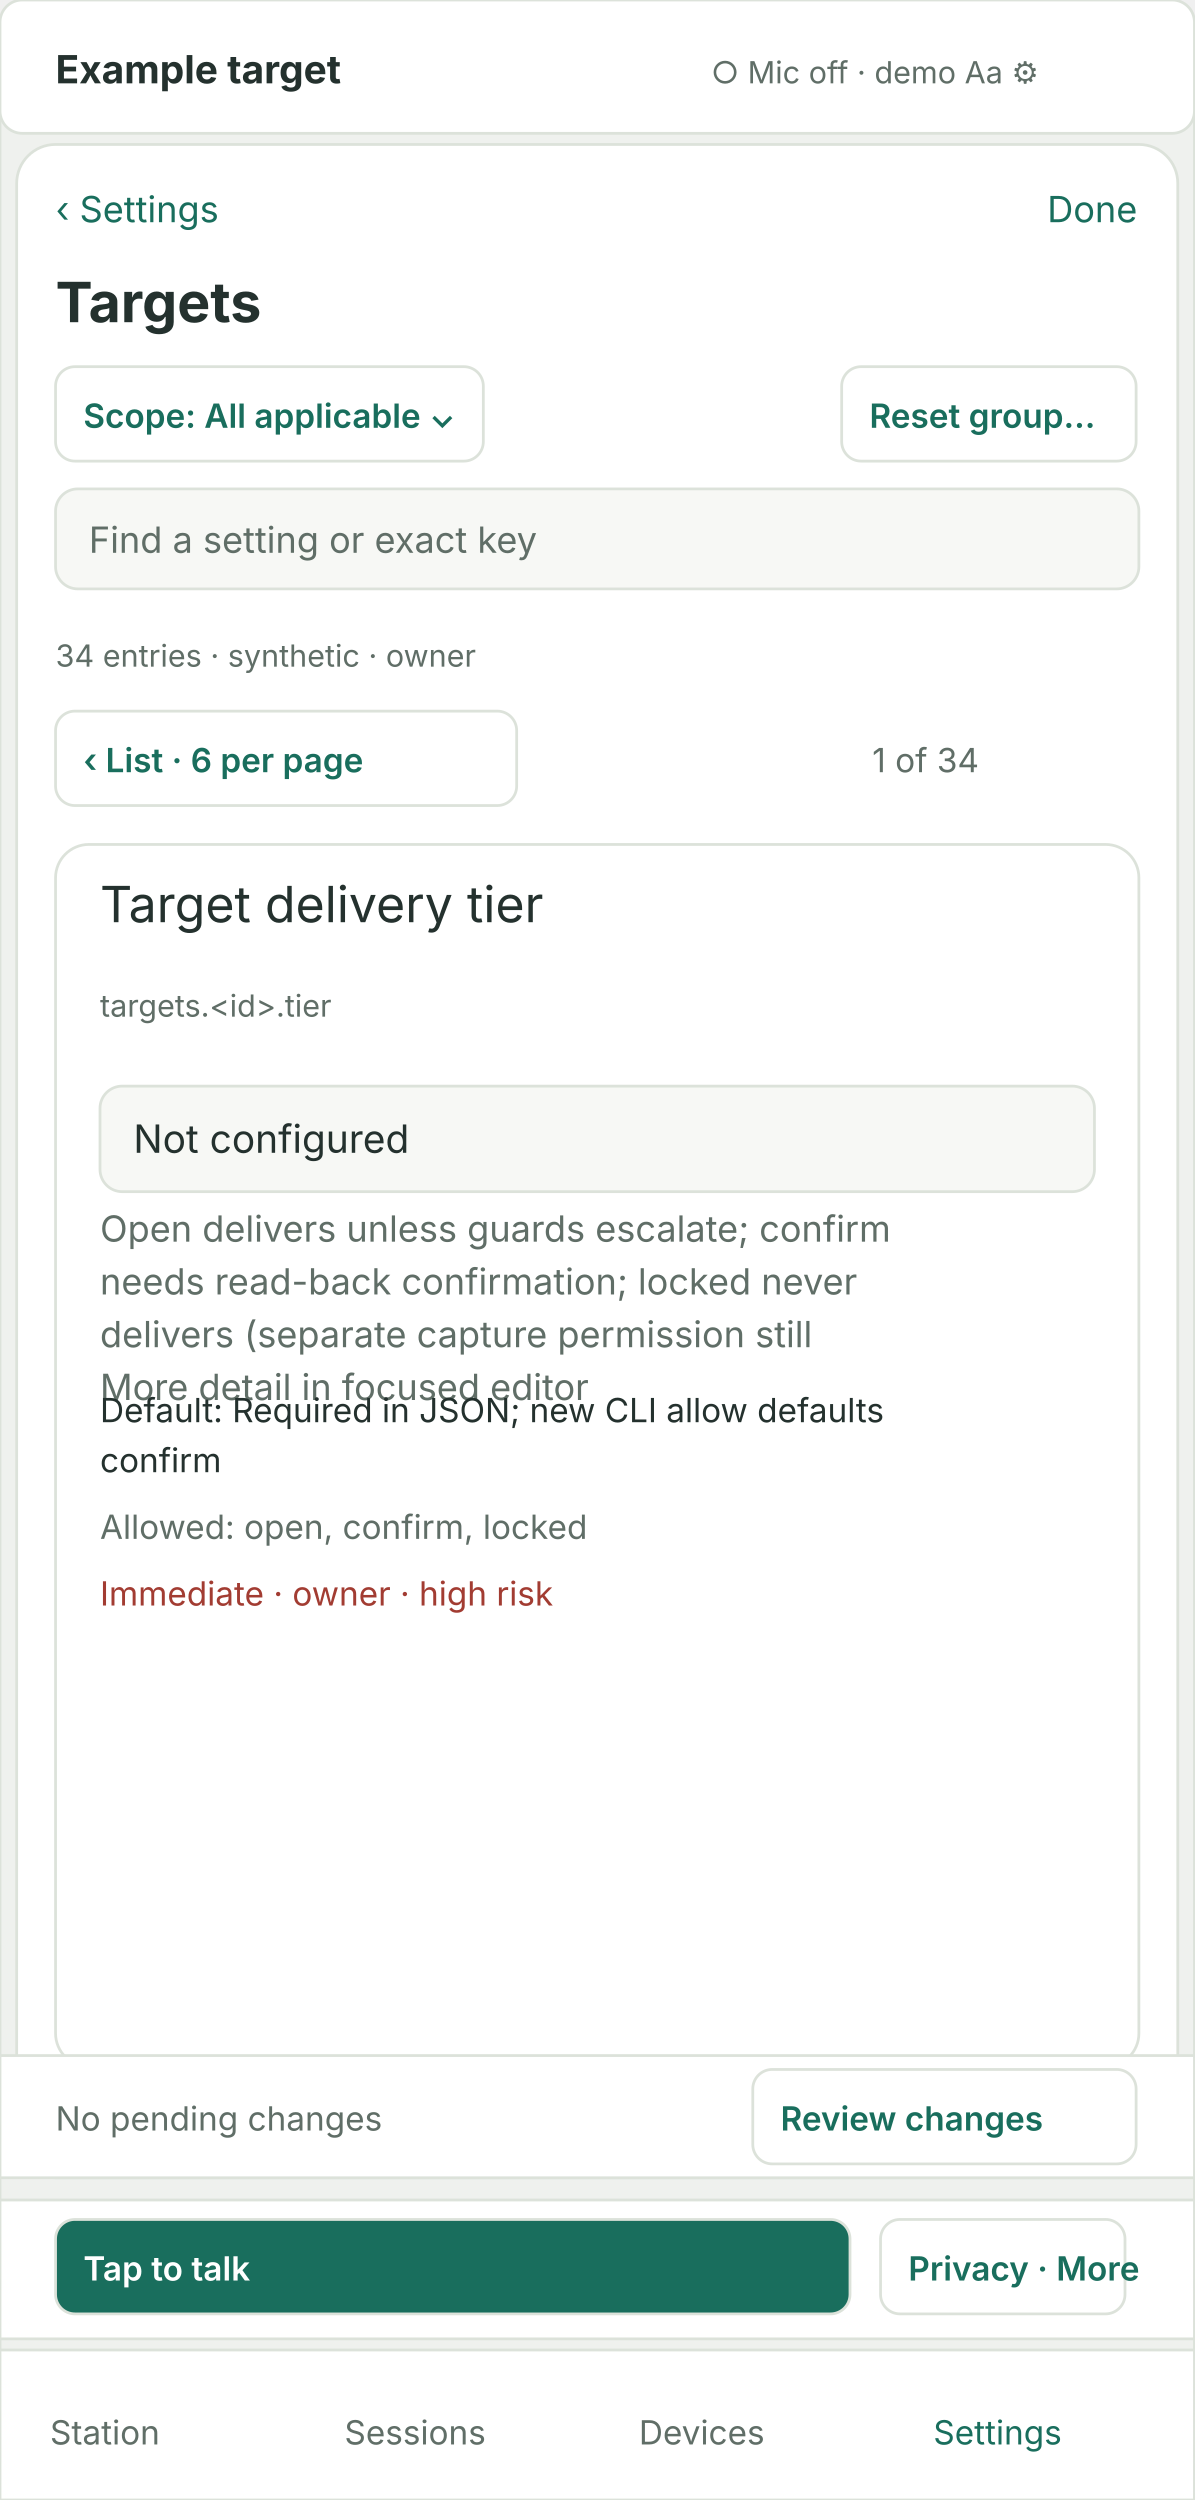
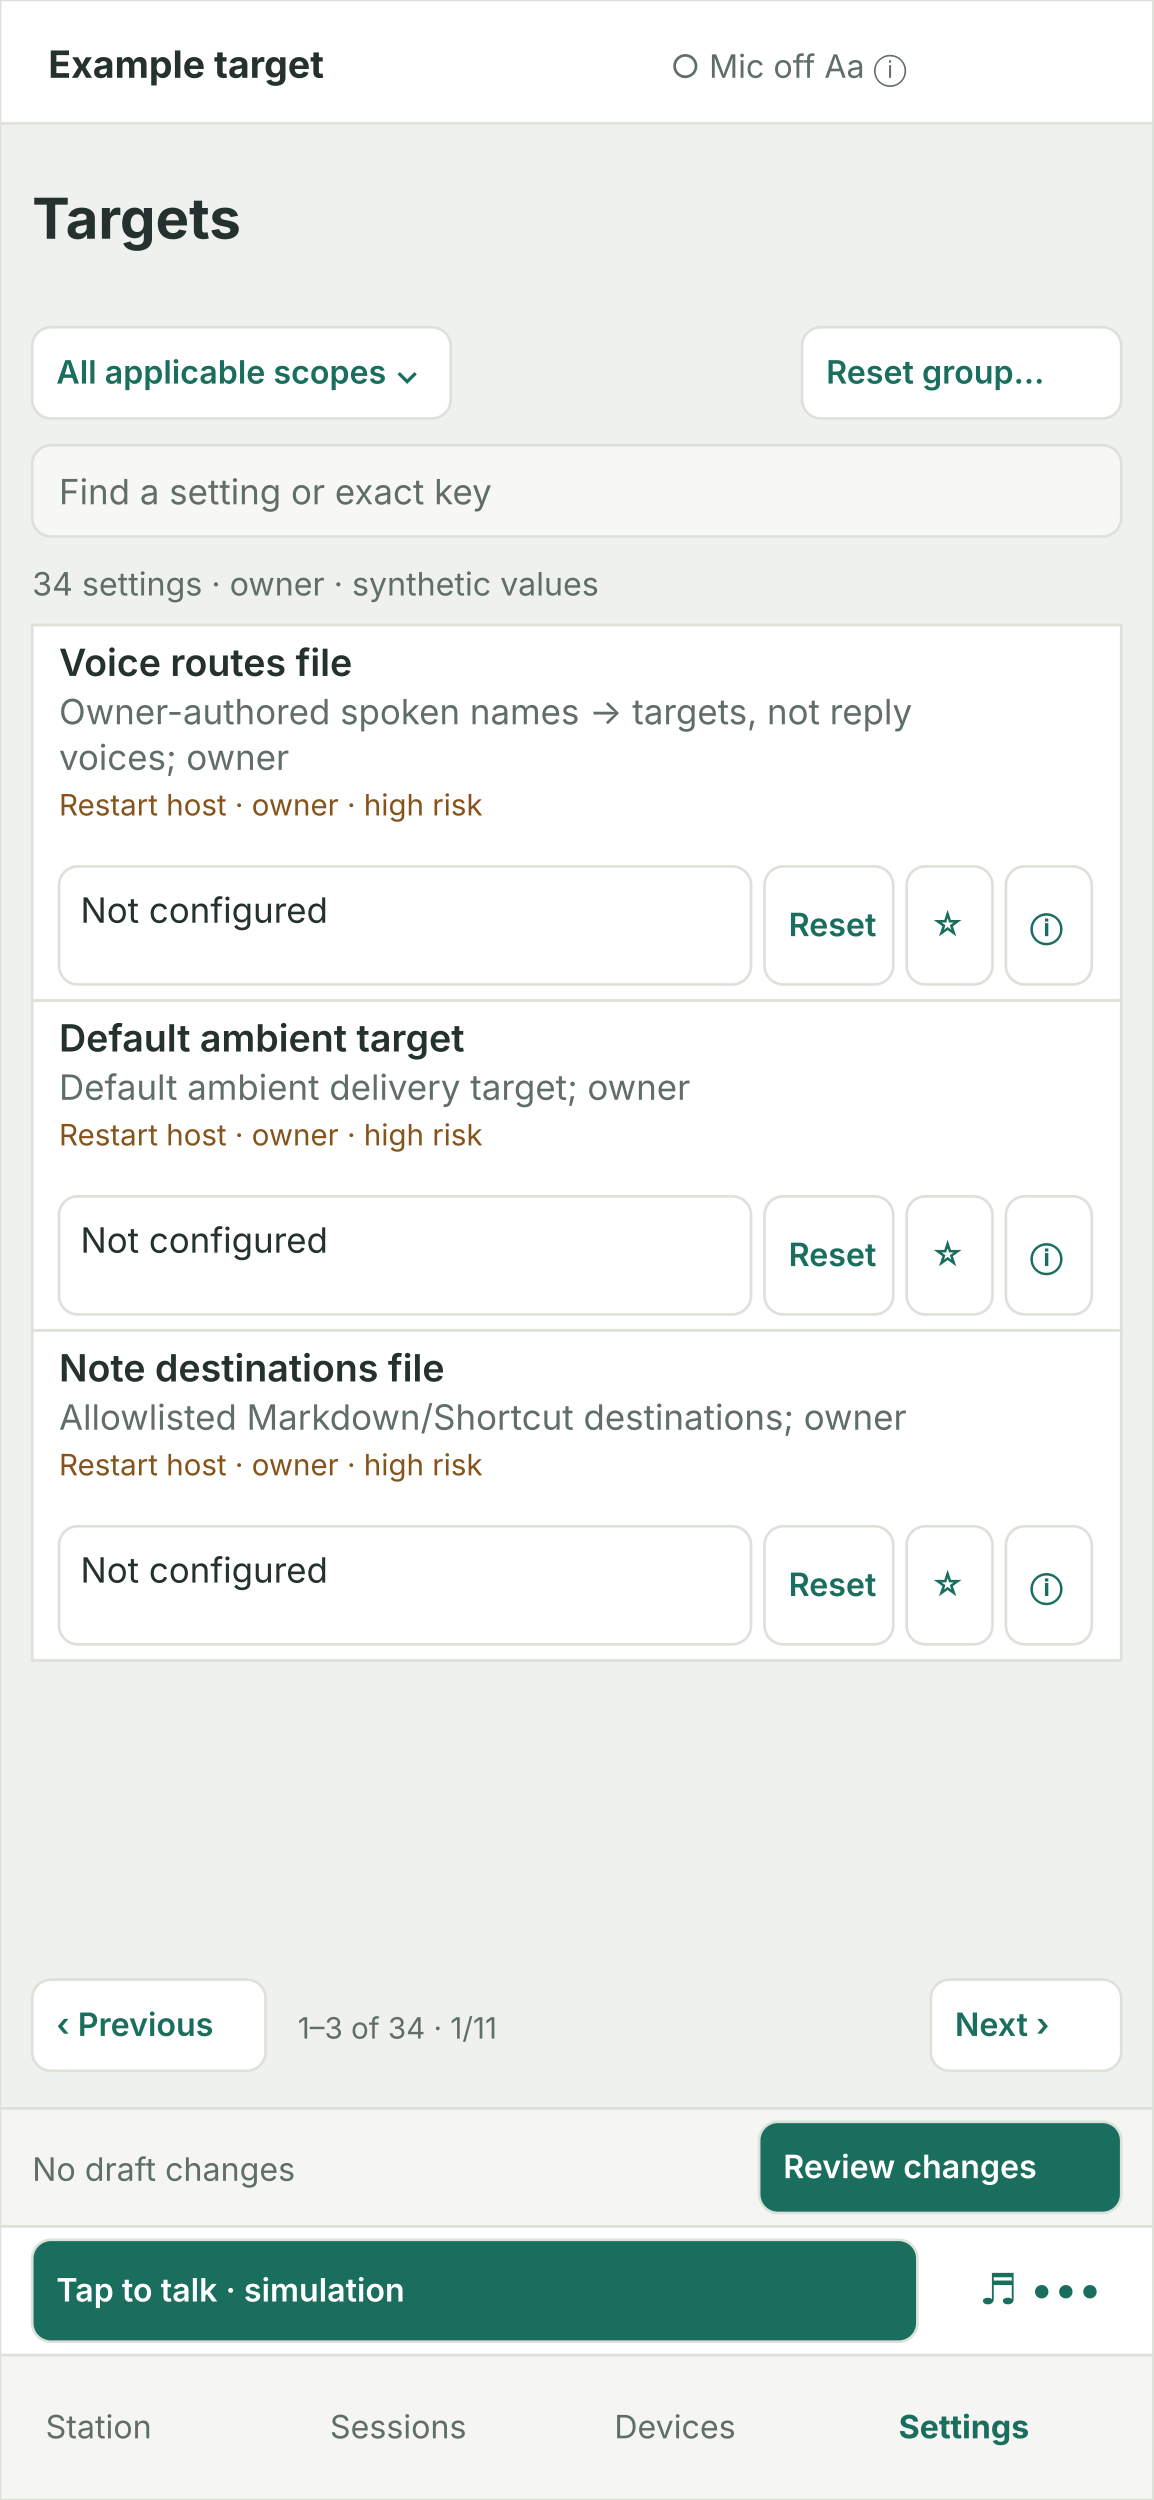
- <svg xmlns="http://www.w3.org/2000/svg" width="430" height="900" viewBox="0 0 430 900" role="img" aria-labelledby="title desc">
+ <svg xmlns="http://www.w3.org/2000/svg" width="430" height="932" viewBox="0 0 430 932" role="img" aria-labelledby="title desc">
  <g font-family="-apple-system,BlinkMacSystemFont,Segoe UI,sans-serif">
-     <rect x="0" y="0" width="430" height="900" rx="24" fill="#eff1ee" stroke="#dce2da" />
-     <rect x="0" y="0" width="430" height="48" rx="8" fill="#fff" stroke="#dce2da" />
-     <text x="20" y="30" font-size="14" fill="#24312e" font-weight="650">Example target</text>
-     <text x="256" y="30" font-size="11" fill="#606e67" font-weight="400">○ Mic off · demo    Aa   ⚙</text>
-     <rect x="6" y="52" width="418" height="732" rx="14" fill="#fff" stroke="#dce2da" />
-     <text x="20" y="80" font-size="13" fill="#196e5d" font-weight="400">‹ Settings</text>
-     <text x="377" y="80" font-size="13" fill="#196e5d" font-weight="400">Done</text>
-     <text x="20" y="116" font-size="20" fill="#24312e" font-weight="650">Targets</text>
-     <rect x="20" y="132" width="154" height="34" rx="7" fill="#fff" stroke="#dce2da" />
-     <text x="30" y="154" font-size="12" fill="#196e5d" font-weight="600">Scope: All applicable ⌄</text>
-     <rect x="303" y="132" width="106" height="34" rx="7" fill="#fff" stroke="#dce2da" />
-     <text x="313" y="154" font-size="12" fill="#196e5d" font-weight="600">Reset group…</text>
-     <rect x="20" y="176" width="390" height="36" rx="8" fill="#f7f8f5" stroke="#dce2da" />
-     <text x="32" y="199" font-size="13" fill="#606e67" font-weight="400">Find a setting or exact key</text>
-     <text x="20" y="240" font-size="11" fill="#606e67" font-weight="400">34 entries · synthetic · owner</text>
-     <rect x="20" y="256" width="166" height="34" rx="7" fill="#fff" stroke="#dce2da" />
-     <text x="30" y="278" font-size="12" fill="#196e5d" font-weight="600">‹ List · 6 per page</text>
-     <text x="314" y="278" font-size="12" fill="#606e67" font-weight="400">1 of 34</text>
-     <rect x="20" y="304" width="390" height="440" rx="12" fill="#fff" stroke="#dce2da" />
-     <text x="36" y="332" font-size="18" fill="#24312e" font-weight="400">Target delivery tier</text>
-     <text x="36" y="366" font-size="11" fill="#606e67" font-weight="400">targets.&lt;id&gt;.tier</text>
-     <rect x="36" y="391" width="358" height="38" rx="8" fill="#f7f8f5" stroke="#dce2da" />
-     <text x="48" y="415" font-size="14" fill="#24312e" font-weight="400">Not configured</text>
-     <text x="36" y="447" font-size="13" fill="#606e67" font-weight="400">Open delivers unless guards escalate; confirm</text>
-     <text x="36" y="466" font-size="13" fill="#606e67" font-weight="400">needs read-back confirmation; locked never</text>
-     <text x="36" y="485" font-size="13" fill="#606e67" font-weight="400">delivers (separate capture permission still</text>
-     <text x="36" y="504" font-size="13" fill="#606e67" font-weight="400">More detail in focused editor</text>
-     <text x="36" y="512" font-size="12" fill="#24312e" font-weight="400">Default: Required in JSON; new CLI allow defaults</text>
-     <text x="36" y="530" font-size="12" fill="#24312e" font-weight="400">confirm</text>
-     <text x="36" y="554" font-size="12" fill="#606e67" font-weight="400">Allowed: open, confirm, locked</text>
-     <text x="36" y="578" font-size="12" fill="#a23c32" font-weight="400">Immediate · owner · high risk</text>
-     <rect x="0" y="740" width="430" height="44" rx="0" fill="#fff" stroke="#dce2da" />
-     <text x="20" y="767" font-size="12" fill="#606e67" font-weight="400">No pending changes</text>
-     <rect x="271" y="745" width="138" height="34" rx="7" fill="#fff" stroke="#dce2da" />
-     <text x="281" y="767" font-size="12" fill="#196e5d" font-weight="600">Review changes</text>
-     <rect x="0" y="792" width="430" height="50" rx="0" fill="#fff" stroke="#dce2da" />
-     <rect x="20" y="799" width="286" height="34" rx="7" fill="#196e5d" stroke="#dce2da" />
-     <text x="30" y="821" font-size="12" fill="#fff" font-weight="600">Tap to talk</text>
-     <rect x="317" y="799" width="88" height="34" rx="7" fill="#fff" stroke="#dce2da" />
-     <text x="327" y="821" font-size="12" fill="#196e5d" font-weight="600">Privacy · More</text>
-     <rect x="0" y="846" width="430" height="54" rx="0" fill="#fff" stroke="#dce2da" />
-     <text x="18" y="880" font-size="12" fill="#606e67" font-weight="400">Station</text>
-     <text x="124" y="880" font-size="12" fill="#606e67" font-weight="400">Sessions</text>
-     <text x="230" y="880" font-size="12" fill="#606e67" font-weight="400">Devices</text>
-     <text x="336" y="880" font-size="12" fill="#196e5d" font-weight="400">Settings</text>
+     <rect x="0" y="0" width="430" height="932" rx="12" fill="#eff1ee" stroke="#dce2da" />
+     <rect x="0" y="0" width="430" height="46" rx="0" fill="#fff" stroke="#dce2da" />
+     <text x="18" y="29" font-size="14" fill="#24312e" font-weight="650">Example target</text>
+     <text x="250" y="29" font-size="12" fill="#606e67" font-weight="400">○ Mic off    Aa   ⓘ</text>
+     <text x="12" y="89" font-size="21" fill="#24312e" font-weight="650">Targets</text>
+     <rect x="12" y="122" width="156" height="34" rx="7" fill="#fff" stroke="#dce2da" />
+     <text x="21" y="143" font-size="12" fill="#196e5d" font-weight="600">All applicable scopes ⌄</text>
+     <rect x="299" y="122" width="119" height="34" rx="7" fill="#fff" stroke="#dce2da" />
+     <text x="308" y="143" font-size="12" fill="#196e5d" font-weight="600">Reset group…</text>
+     <rect x="12" y="166" width="406" height="34" rx="7" fill="#f7f8f5" stroke="#dce2da" />
+     <text x="22" y="188" font-size="13" fill="#606e67" font-weight="400">Find a setting or exact key</text>
+     <text x="12" y="222" font-size="12" fill="#606e67" font-weight="400">34 settings · owner · synthetic values</text>
+     <rect x="12" y="233" width="406" height="140" rx="0" fill="#fff" stroke="#dce2da" />
+     <text x="22" y="252" font-size="14" fill="#24312e" font-weight="600">Voice routes file</text>
+     <text x="22" y="270" font-size="13" fill="#606e67" font-weight="400">Owner-authored spoken names → targets, not reply</text>
+     <text x="22" y="287" font-size="13" fill="#606e67" font-weight="400">voices; owner</text>
+     <text x="22" y="304" font-size="11" fill="#86531a" font-weight="400">Restart host · owner · high risk</text>
+     <rect x="22" y="323" width="258" height="44" rx="7" fill="#fff" stroke="#dce2da" />
+     <text x="30" y="344" font-size="13" fill="#24312e" font-weight="400">Not configured</text>
+     <rect x="285" y="323" width="48" height="44" rx="7" fill="#fff" stroke="#dce2da" />
+     <text x="294" y="349" font-size="12" fill="#196e5d" font-weight="600">Reset</text>
+     <rect x="338" y="323" width="32" height="44" rx="7" fill="#fff" stroke="#dce2da" />
+     <text x="347" y="349" font-size="12" fill="#196e5d" font-weight="600">☆</text>
+     <rect x="375" y="323" width="32" height="44" rx="7" fill="#fff" stroke="#dce2da" />
+     <text x="384" y="349" font-size="12" fill="#196e5d" font-weight="600">ⓘ</text>
+     <rect x="12" y="373" width="406" height="123" rx="0" fill="#fff" stroke="#dce2da" />
+     <text x="22" y="392" font-size="14" fill="#24312e" font-weight="600">Default ambient target</text>
+     <text x="22" y="410" font-size="13" fill="#606e67" font-weight="400">Default ambient delivery target; owner</text>
+     <text x="22" y="427" font-size="11" fill="#86531a" font-weight="400">Restart host · owner · high risk</text>
+     <rect x="22" y="446" width="258" height="44" rx="7" fill="#fff" stroke="#dce2da" />
+     <text x="30" y="467" font-size="13" fill="#24312e" font-weight="400">Not configured</text>
+     <rect x="285" y="446" width="48" height="44" rx="7" fill="#fff" stroke="#dce2da" />
+     <text x="294" y="472" font-size="12" fill="#196e5d" font-weight="600">Reset</text>
+     <rect x="338" y="446" width="32" height="44" rx="7" fill="#fff" stroke="#dce2da" />
+     <text x="347" y="472" font-size="12" fill="#196e5d" font-weight="600">☆</text>
+     <rect x="375" y="446" width="32" height="44" rx="7" fill="#fff" stroke="#dce2da" />
+     <text x="384" y="472" font-size="12" fill="#196e5d" font-weight="600">ⓘ</text>
+     <rect x="12" y="496" width="406" height="123" rx="0" fill="#fff" stroke="#dce2da" />
+     <text x="22" y="515" font-size="14" fill="#24312e" font-weight="600">Note destinations file</text>
+     <text x="22" y="533" font-size="13" fill="#606e67" font-weight="400">Allowlisted Markdown/Shortcut destinations; owner</text>
+     <text x="22" y="550" font-size="11" fill="#86531a" font-weight="400">Restart host · owner · high risk</text>
+     <rect x="22" y="569" width="258" height="44" rx="7" fill="#fff" stroke="#dce2da" />
+     <text x="30" y="590" font-size="13" fill="#24312e" font-weight="400">Not configured</text>
+     <rect x="285" y="569" width="48" height="44" rx="7" fill="#fff" stroke="#dce2da" />
+     <text x="294" y="595" font-size="12" fill="#196e5d" font-weight="600">Reset</text>
+     <rect x="338" y="569" width="32" height="44" rx="7" fill="#fff" stroke="#dce2da" />
+     <text x="347" y="595" font-size="12" fill="#196e5d" font-weight="600">☆</text>
+     <rect x="375" y="569" width="32" height="44" rx="7" fill="#fff" stroke="#dce2da" />
+     <text x="384" y="595" font-size="12" fill="#196e5d" font-weight="600">ⓘ</text>
+     <rect x="12" y="738" width="87" height="34" rx="7" fill="#fff" stroke="#dce2da" />
+     <text x="21" y="759" font-size="12" fill="#196e5d" font-weight="600">‹ Previous</text>
+     <text x="111" y="760" font-size="11" fill="#606e67" font-weight="400">1–3 of 34 · 1/11</text>
+     <rect x="347" y="738" width="71" height="34" rx="7" fill="#fff" stroke="#dce2da" />
+     <text x="356" y="759" font-size="12" fill="#196e5d" font-weight="600">Next ›</text>
+     <rect x="0" y="786" width="430" height="44" rx="0" fill="#f5f6f3" stroke="#dce2da" />
+     <text x="12" y="813" font-size="12" fill="#606e67" font-weight="400">No draft changes</text>
+     <rect x="283" y="791" width="135" height="34" rx="7" fill="#196e5d" stroke="#dce2da" />
+     <text x="292" y="812" font-size="12" fill="#fff" font-weight="600">Review changes</text>
+     <rect x="0" y="830" width="430" height="48" rx="0" fill="#fff" stroke="#dce2da" />
+     <rect x="12" y="835" width="330" height="38" rx="7" fill="#196e5d" stroke="#dce2da" />
+     <text x="21" y="858" font-size="12" fill="#fff" font-weight="600">Tap to talk · simulation</text>
+     <text x="365" y="859" font-size="16" fill="#196e5d" font-weight="400">♬   •••</text>
+     <rect x="0" y="878" width="430" height="54" rx="0" fill="#f5f6f3" stroke="#dce2da" />
+     <text x="17" y="909" font-size="12" fill="#606e67" font-weight="400">Station</text>
+     <text x="123" y="909" font-size="12" fill="#606e67" font-weight="400">Sessions</text>
+     <text x="229" y="909" font-size="12" fill="#606e67" font-weight="400">Devices</text>
+     <text x="335" y="909" font-size="12" fill="#196e5d" font-weight="650">Settings</text>
  </g>
</svg>
